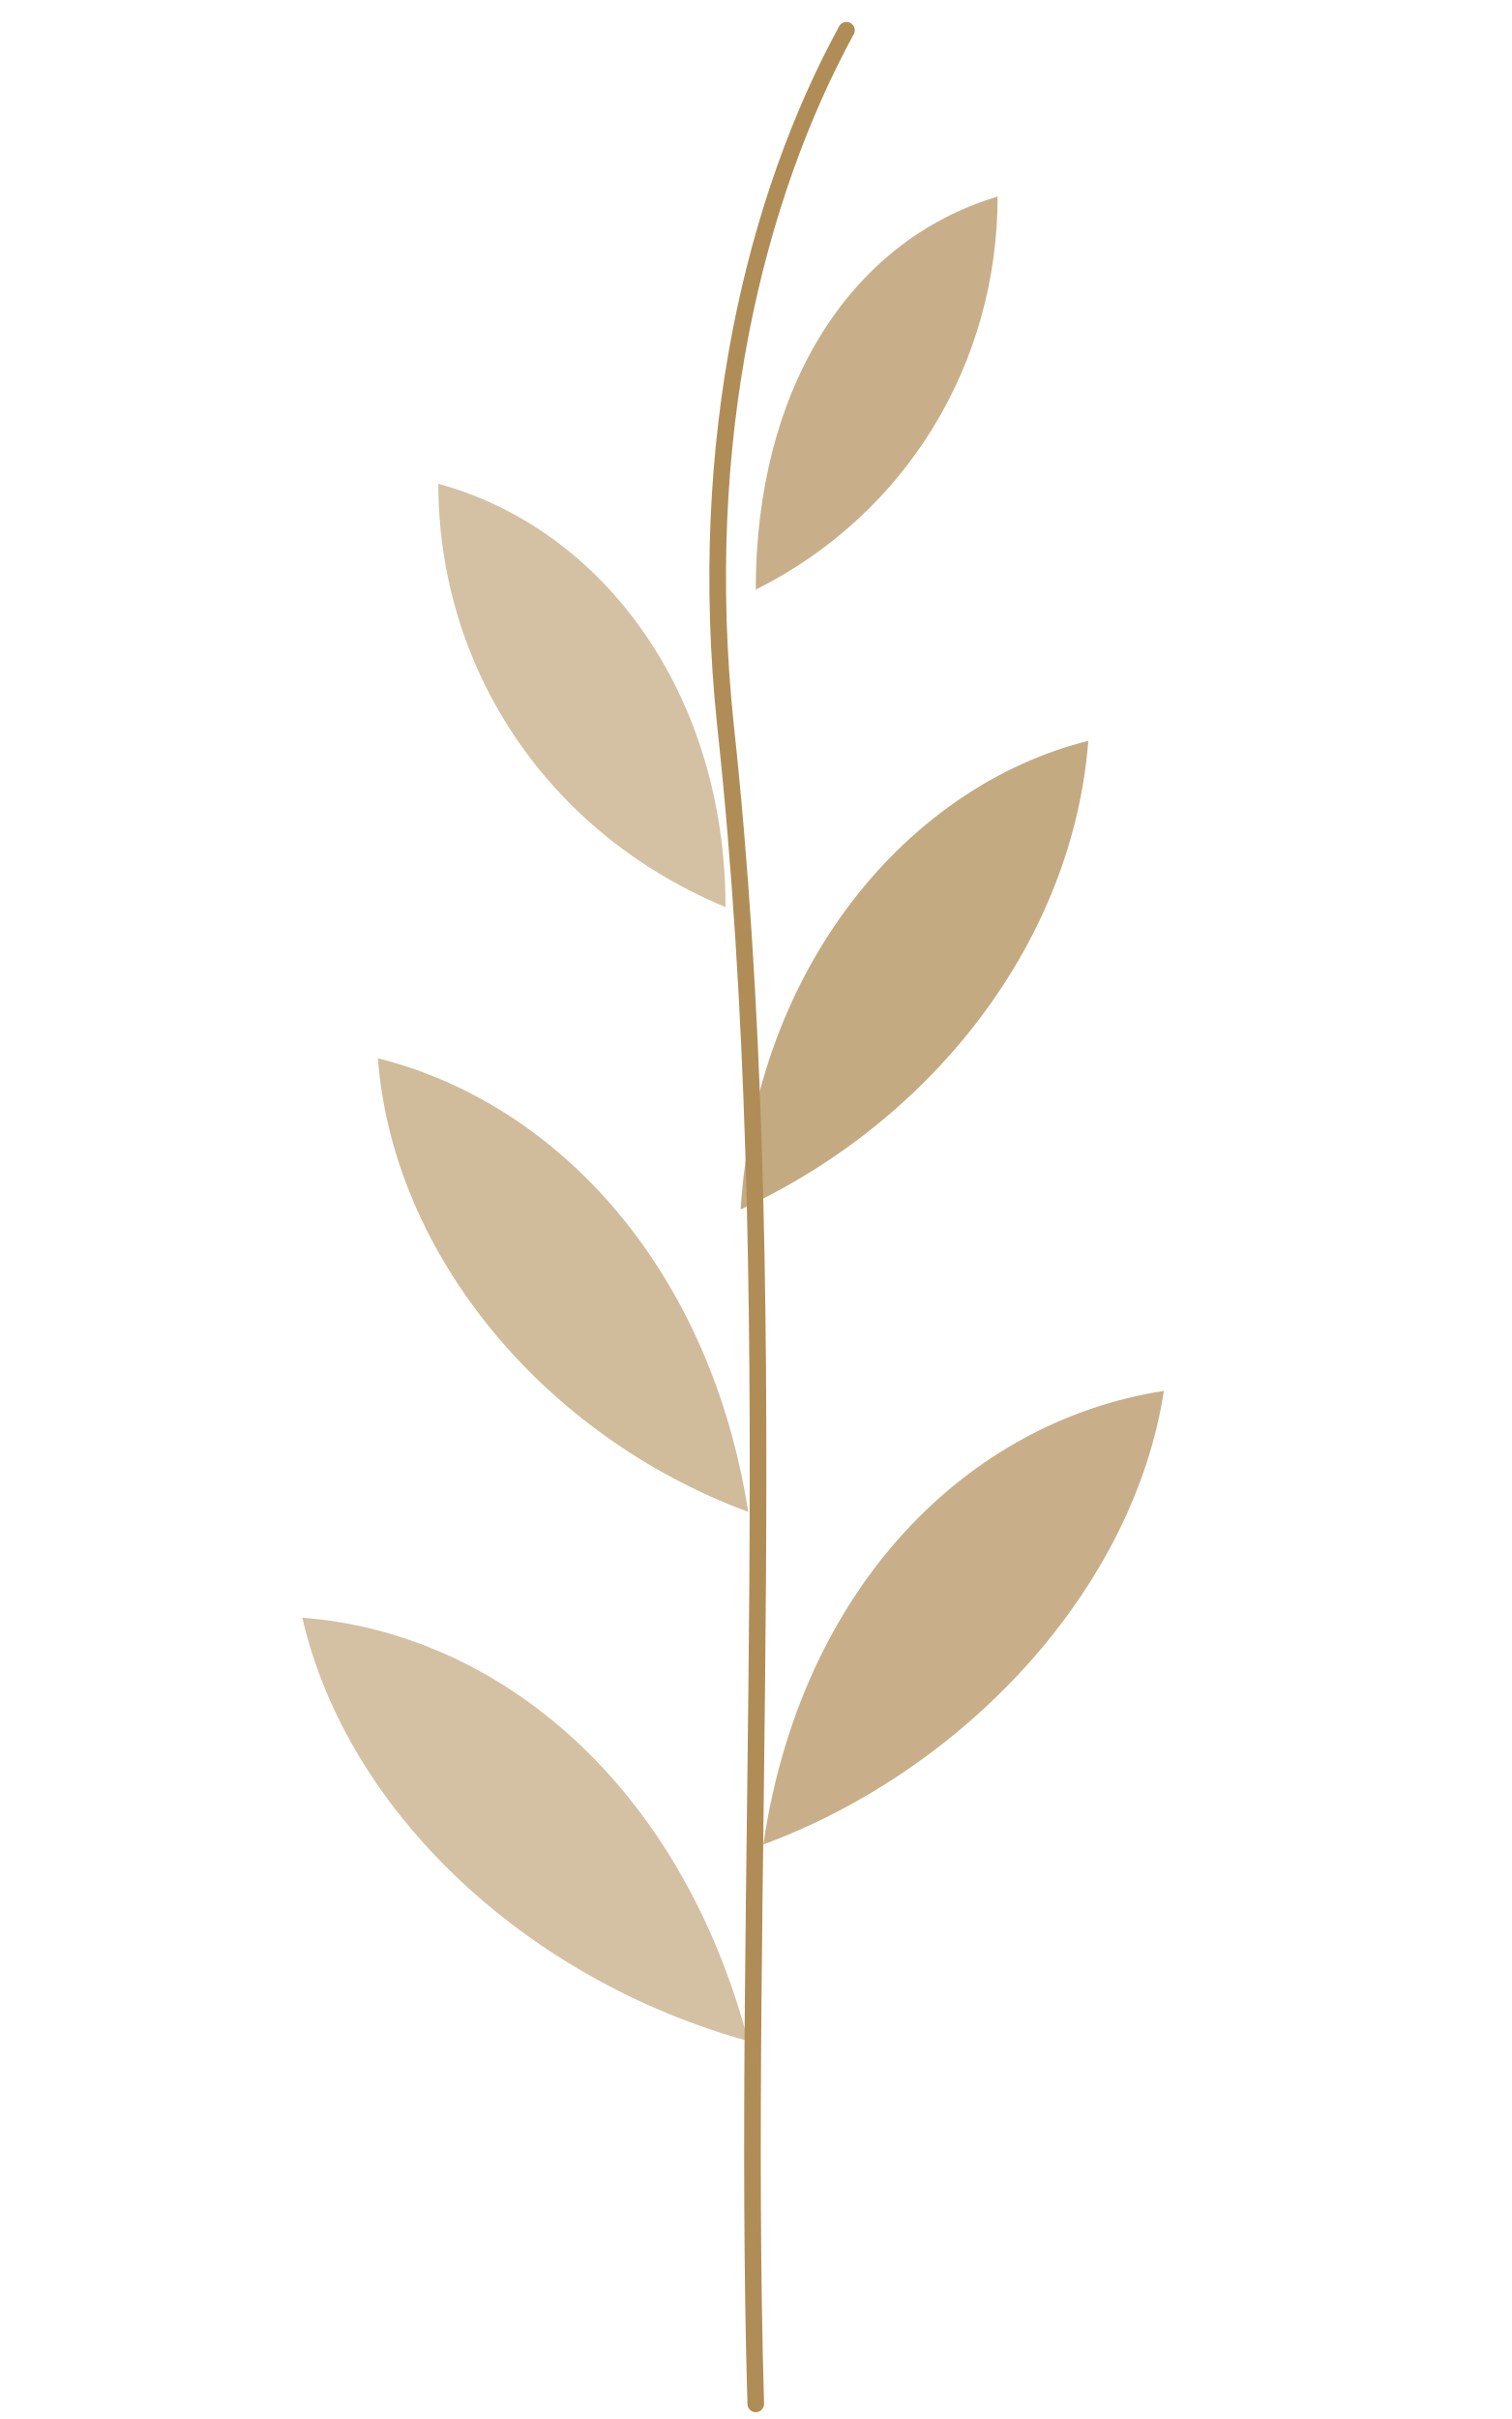
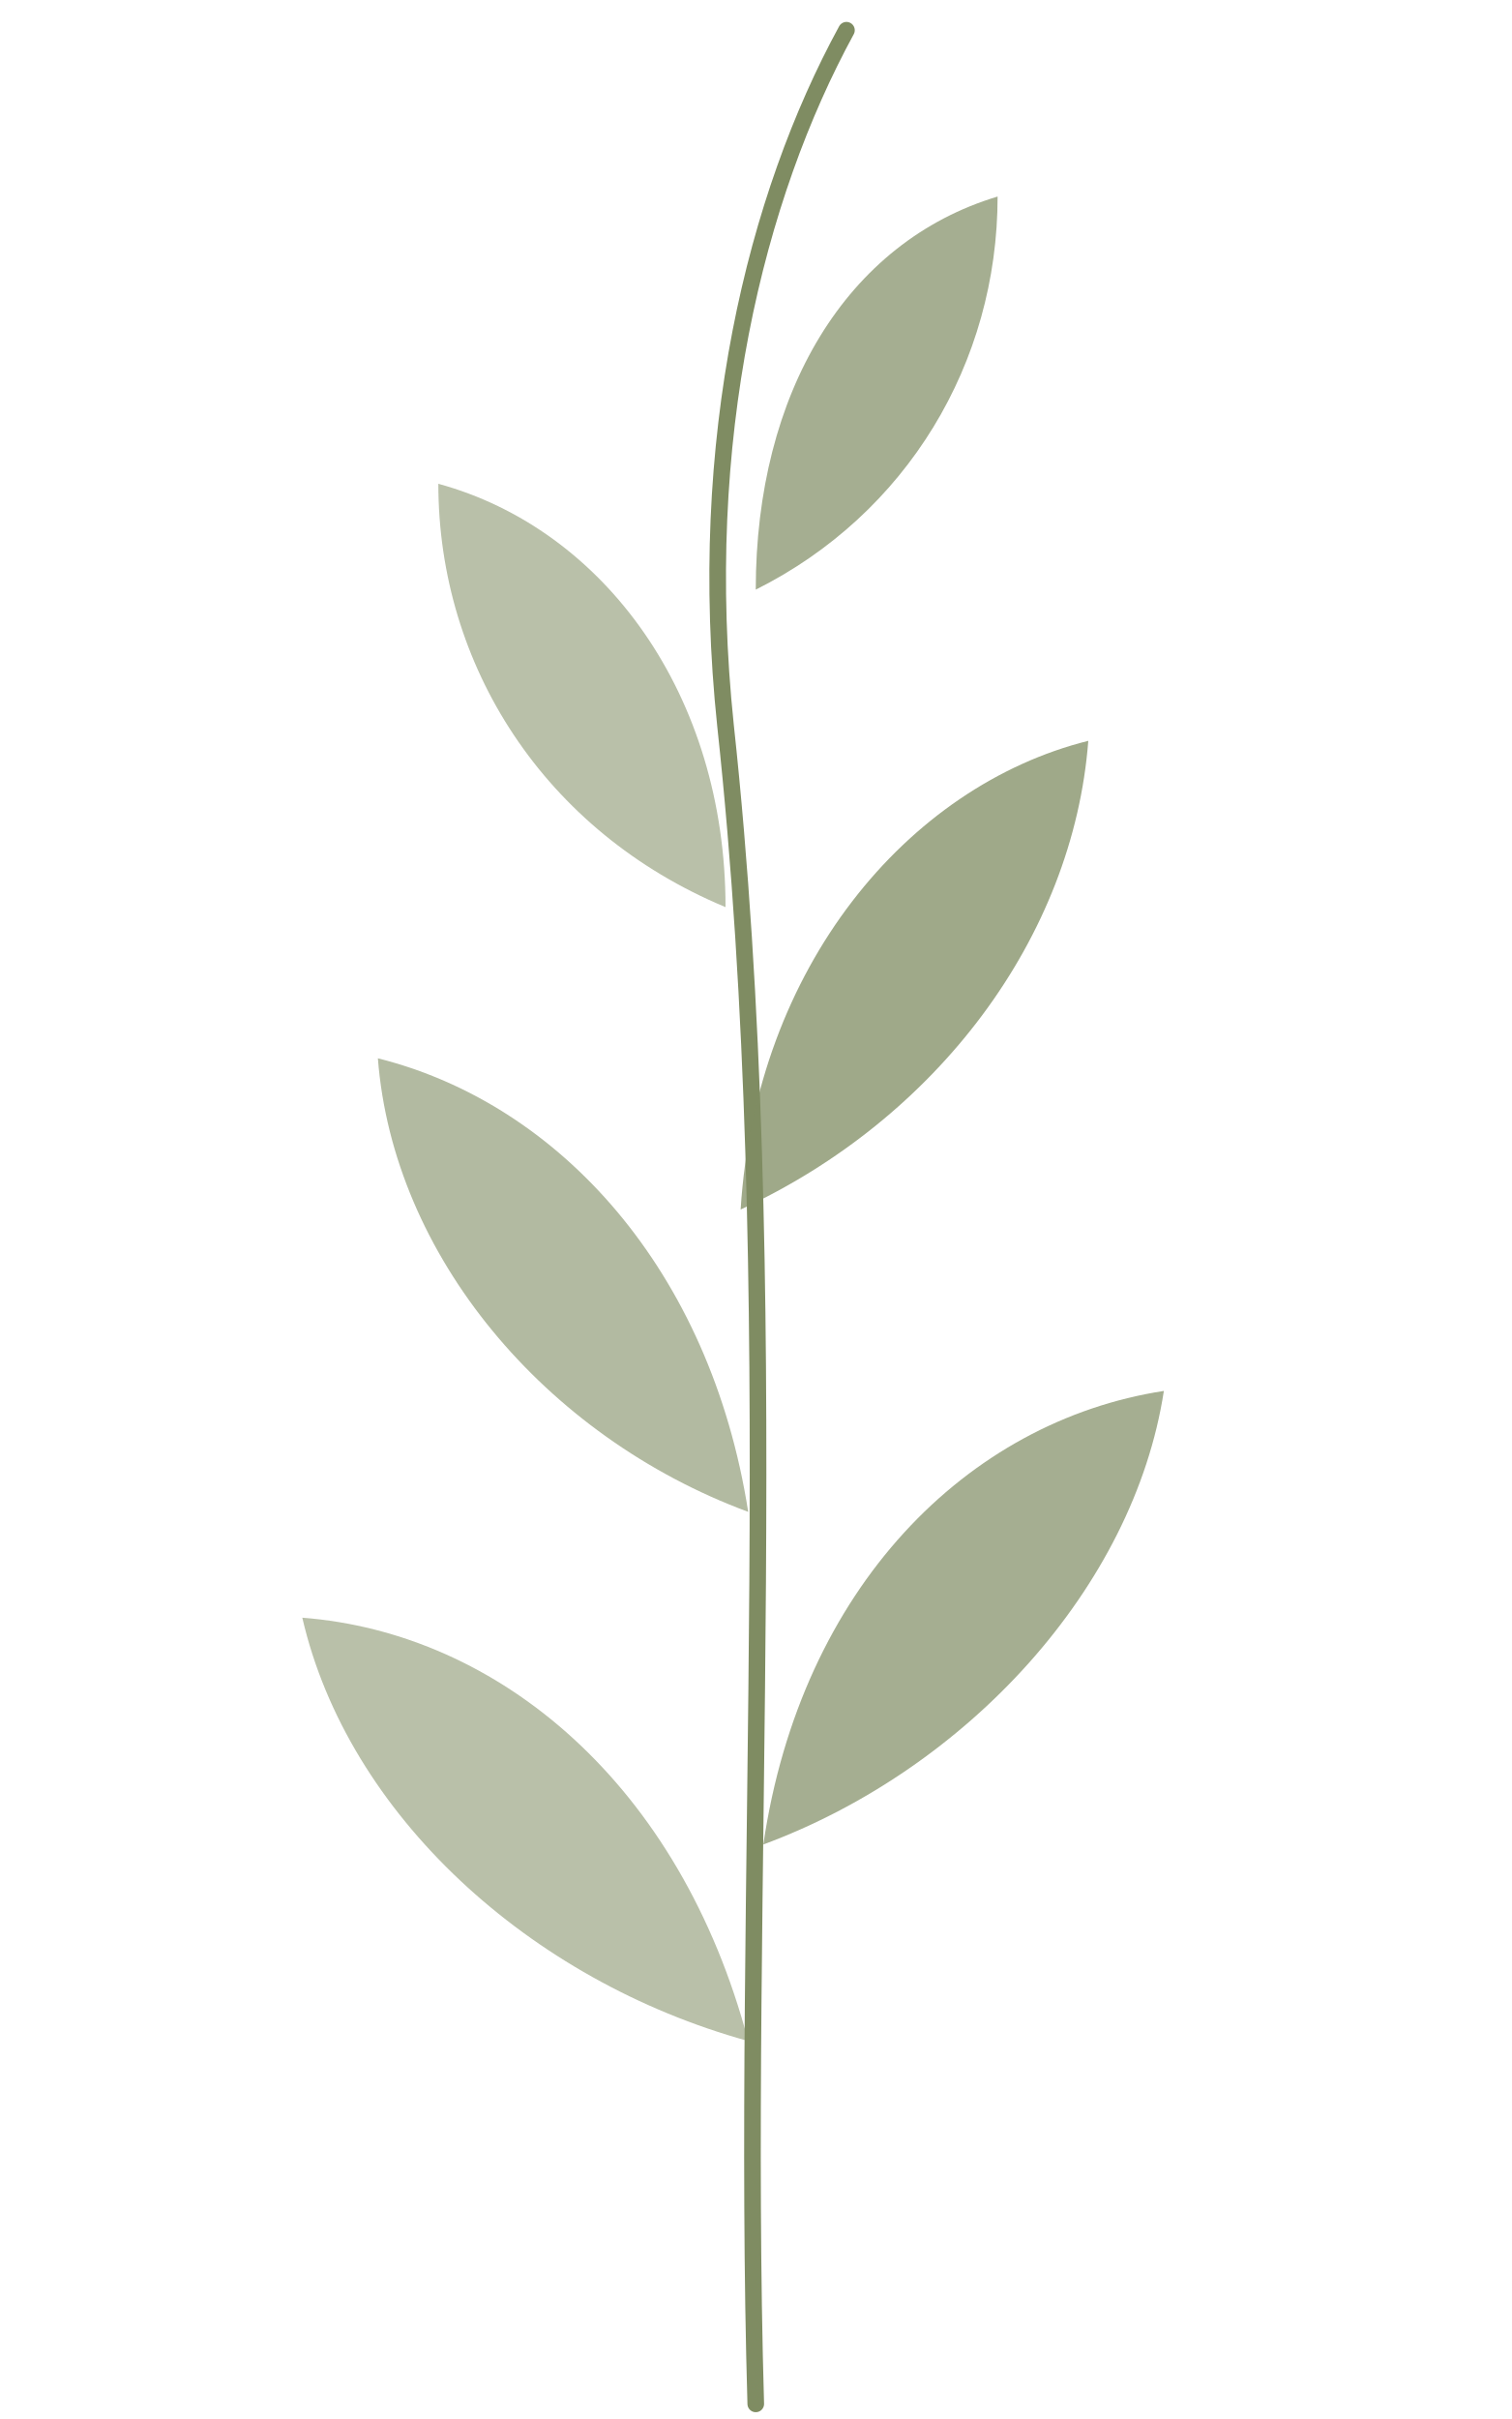
<svg xmlns="http://www.w3.org/2000/svg" viewBox="0 0 200 320" fill="none">
-   <path d="M100 318 C 98 250, 104 170, 96 96 C 92 58, 100 26, 112 4" stroke="#B08D57" stroke-width="2.2" stroke-linecap="round" />
-   <g fill="#B08D57">
+   <path d="M100 318 C 98 250, 104 170, 96 96 C 92 58, 100 26, 112 4" stroke="#7F8C62" stroke-width="2.2" stroke-linecap="round" />
+   <g fill="#7F8C62">
    <path d="M99 270 C 70 262, 46 240, 40 214 C 66 216, 90 236, 99 270 Z" opacity=".55" />
    <path d="M101 244 C 128 234, 150 210, 154 184 C 128 188, 106 210, 101 244 Z" opacity=".7" />
    <path d="M99 200 C 72 190, 52 166, 50 140 C 74 146, 94 168, 99 200 Z" opacity=".6" />
    <path d="M98 160 C 124 148, 142 124, 144 98 C 120 104, 100 128, 98 160 Z" opacity=".75" />
    <path d="M96 120 C 72 110, 58 88, 58 64 C 80 70, 96 92, 96 120 Z" opacity=".55" />
    <path d="M100 78 C 120 68, 132 48, 132 26 C 112 32, 100 52, 100 78 Z" opacity=".7" />
  </g>
</svg>
